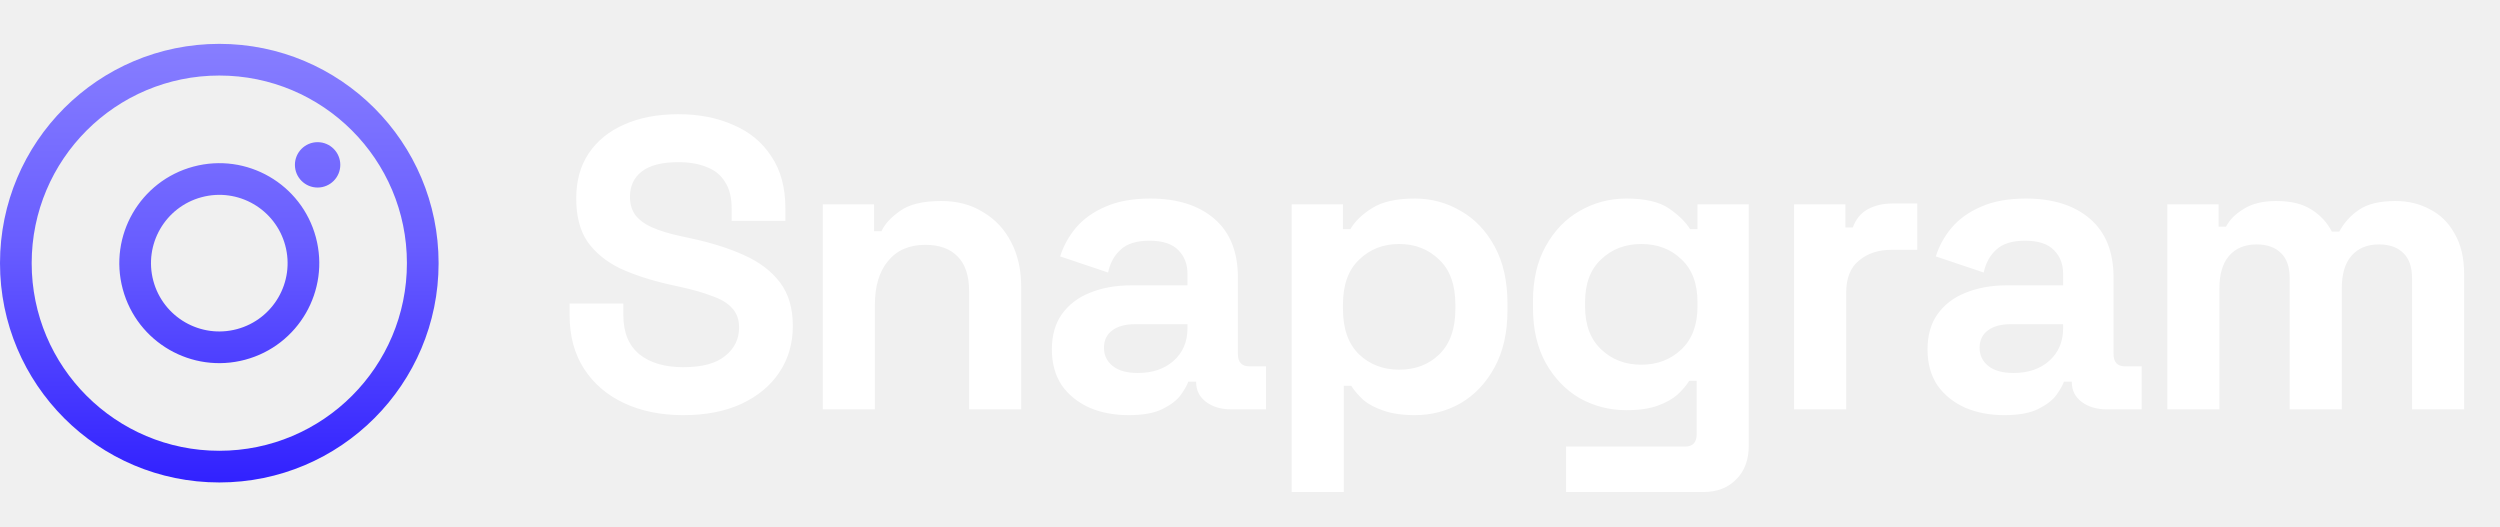
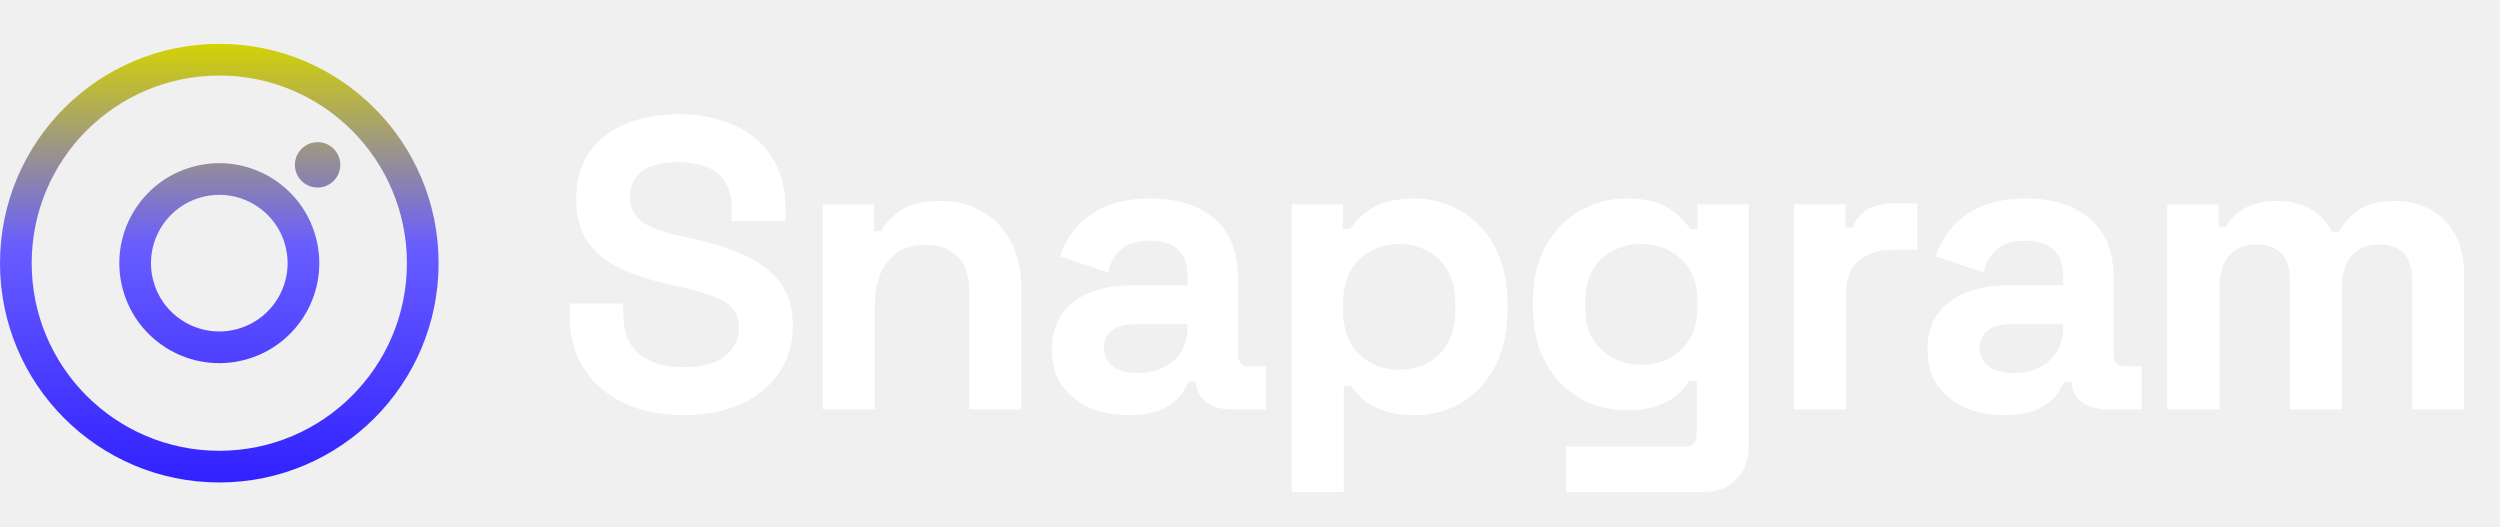
<svg xmlns="http://www.w3.org/2000/svg" width="171" height="36" viewBox="0 0 171 36" fill="none">
  <path fill-rule="evenodd" clip-rule="evenodd" d="M27.833 18C27.833 25.088 22.088 30.833 15 30.833C7.912 30.833 2.167 25.088 2.167 18C2.167 10.912 7.912 5.167 15 5.167C22.088 5.167 27.833 10.912 27.833 18ZM30 18C30 26.284 23.284 33 15 33C6.716 33 0 26.284 0 18C0 9.716 6.716 3 15 3C23.284 3 30 9.716 30 18ZM23.276 11.276C23.276 12.133 22.581 12.828 21.724 12.828C20.867 12.828 20.172 12.133 20.172 11.276C20.172 10.419 20.867 9.724 21.724 9.724C22.581 9.724 23.276 10.419 23.276 11.276ZM10.488 19.209C11.156 21.701 13.717 23.18 16.209 22.512C18.701 21.844 20.18 19.283 19.512 16.791C18.844 14.299 16.283 12.82 13.791 13.488C11.299 14.156 9.82 16.717 10.488 19.209ZM8.395 19.77C9.372 23.418 13.122 25.582 16.77 24.605C20.417 23.627 22.582 19.878 21.605 16.23C20.627 12.582 16.878 10.418 13.23 11.395C9.582 12.373 7.418 16.122 8.395 19.77Z" fill="url(#paint0_linear_120_1360)" />
  <path d="M46.737 28.396C45.21 28.396 43.862 28.122 42.694 27.576C41.525 27.029 40.611 26.247 39.951 25.229C39.291 24.211 38.961 22.986 38.961 21.553V20.762H42.637V21.553C42.637 22.741 43.005 23.636 43.74 24.239C44.475 24.824 45.474 25.116 46.737 25.116C48.019 25.116 48.971 24.861 49.593 24.352C50.234 23.844 50.554 23.193 50.554 22.402C50.554 21.855 50.394 21.412 50.073 21.073C49.772 20.733 49.319 20.46 48.716 20.253C48.132 20.026 47.416 19.819 46.567 19.631L45.917 19.489C44.56 19.188 43.391 18.811 42.411 18.358C41.45 17.887 40.705 17.274 40.177 16.52C39.668 15.766 39.414 14.786 39.414 13.58C39.414 12.373 39.697 11.346 40.262 10.498C40.846 9.631 41.657 8.971 42.694 8.519C43.749 8.047 44.984 7.812 46.398 7.812C47.811 7.812 49.065 8.057 50.158 8.547C51.27 9.018 52.137 9.734 52.76 10.696C53.4 11.638 53.721 12.826 53.721 14.258V15.107H50.045V14.258C50.045 13.504 49.894 12.901 49.593 12.449C49.31 11.978 48.895 11.638 48.349 11.431C47.802 11.205 47.152 11.092 46.398 11.092C45.267 11.092 44.428 11.308 43.881 11.742C43.353 12.157 43.09 12.732 43.09 13.467C43.09 13.957 43.212 14.371 43.457 14.711C43.721 15.05 44.107 15.333 44.616 15.559C45.125 15.785 45.776 15.983 46.567 16.153L47.218 16.294C48.631 16.596 49.857 16.982 50.893 17.453C51.949 17.925 52.769 18.547 53.353 19.32C53.938 20.093 54.23 21.082 54.23 22.288C54.23 23.495 53.919 24.56 53.297 25.483C52.694 26.388 51.826 27.105 50.695 27.632C49.583 28.141 48.264 28.396 46.737 28.396ZM56.278 28V13.976H59.784V15.813H60.293C60.519 15.323 60.944 14.862 61.566 14.428C62.188 13.976 63.13 13.749 64.393 13.749C65.486 13.749 66.438 14.004 67.249 14.513C68.078 15.003 68.719 15.691 69.171 16.577C69.624 17.444 69.85 18.462 69.85 19.631V28H66.287V19.913C66.287 18.858 66.024 18.066 65.496 17.538C64.987 17.011 64.252 16.747 63.29 16.747C62.197 16.747 61.349 17.114 60.746 17.849C60.142 18.566 59.841 19.574 59.841 20.875V28H56.278ZM77.208 28.396C76.209 28.396 75.313 28.226 74.521 27.887C73.73 27.529 73.098 27.02 72.627 26.36C72.175 25.681 71.948 24.861 71.948 23.9C71.948 22.939 72.175 22.138 72.627 21.497C73.098 20.837 73.739 20.347 74.55 20.026C75.379 19.687 76.322 19.517 77.377 19.517H81.223V18.726C81.223 18.066 81.015 17.529 80.601 17.114C80.186 16.681 79.526 16.464 78.621 16.464C77.735 16.464 77.076 16.671 76.642 17.086C76.209 17.482 75.926 18 75.794 18.641L72.514 17.538C72.74 16.822 73.098 16.172 73.588 15.587C74.097 14.984 74.766 14.503 75.596 14.145C76.444 13.768 77.472 13.58 78.678 13.58C80.525 13.58 81.986 14.042 83.061 14.965C84.135 15.889 84.672 17.227 84.672 18.98V24.211C84.672 24.777 84.936 25.059 85.464 25.059H86.595V28H84.22C83.522 28 82.947 27.83 82.495 27.491C82.043 27.152 81.816 26.699 81.816 26.134V26.106H81.279C81.204 26.332 81.034 26.633 80.77 27.01C80.506 27.369 80.092 27.689 79.526 27.972C78.961 28.255 78.188 28.396 77.208 28.396ZM77.83 25.512C78.829 25.512 79.639 25.238 80.261 24.692C80.902 24.126 81.223 23.382 81.223 22.458V22.175H77.632C76.972 22.175 76.454 22.317 76.077 22.599C75.7 22.882 75.511 23.278 75.511 23.787C75.511 24.296 75.709 24.711 76.105 25.031C76.501 25.352 77.076 25.512 77.83 25.512ZM88.351 33.655V13.976H91.858V15.672H92.366C92.687 15.126 93.186 14.645 93.865 14.23C94.544 13.797 95.514 13.58 96.777 13.58C97.908 13.58 98.954 13.863 99.916 14.428C100.877 14.975 101.65 15.785 102.234 16.86C102.819 17.934 103.111 19.235 103.111 20.762V21.214C103.111 22.741 102.819 24.041 102.234 25.116C101.65 26.19 100.877 27.01 99.916 27.576C98.954 28.122 97.908 28.396 96.777 28.396C95.929 28.396 95.213 28.292 94.628 28.085C94.063 27.896 93.601 27.651 93.243 27.35C92.904 27.029 92.63 26.709 92.423 26.388H91.914V33.655H88.351ZM95.703 25.286C96.815 25.286 97.729 24.937 98.445 24.239C99.181 23.523 99.548 22.486 99.548 21.129V20.846C99.548 19.489 99.181 18.462 98.445 17.765C97.71 17.048 96.796 16.69 95.703 16.69C94.61 16.69 93.695 17.048 92.96 17.765C92.225 18.462 91.858 19.489 91.858 20.846V21.129C91.858 22.486 92.225 23.523 92.96 24.239C93.695 24.937 94.61 25.286 95.703 25.286ZM104.855 21.044V20.592C104.855 19.122 105.148 17.868 105.732 16.831C106.316 15.776 107.089 14.975 108.05 14.428C109.031 13.863 110.096 13.58 111.245 13.58C112.527 13.58 113.498 13.806 114.158 14.258C114.818 14.711 115.298 15.182 115.6 15.672H116.109V13.976H119.615V30.488C119.615 31.45 119.332 32.213 118.767 32.779C118.201 33.363 117.447 33.655 116.505 33.655H107.117V30.545H115.26C115.788 30.545 116.052 30.262 116.052 29.697V26.049H115.543C115.355 26.351 115.091 26.662 114.752 26.982C114.412 27.284 113.96 27.538 113.394 27.745C112.829 27.953 112.113 28.056 111.245 28.056C110.096 28.056 109.031 27.783 108.05 27.237C107.089 26.671 106.316 25.87 105.732 24.833C105.148 23.778 104.855 22.515 104.855 21.044ZM112.263 24.946C113.357 24.946 114.271 24.598 115.006 23.9C115.741 23.203 116.109 22.223 116.109 20.96V20.677C116.109 19.395 115.741 18.415 115.006 17.736C114.29 17.039 113.376 16.69 112.263 16.69C111.17 16.69 110.256 17.039 109.521 17.736C108.786 18.415 108.418 19.395 108.418 20.677V20.96C108.418 22.223 108.786 23.203 109.521 23.9C110.256 24.598 111.17 24.946 112.263 24.946ZM122.716 28V13.976H126.223V15.559H126.731C126.939 14.993 127.278 14.579 127.749 14.315C128.239 14.051 128.805 13.919 129.446 13.919H131.142V17.086H129.389C128.485 17.086 127.74 17.331 127.156 17.821C126.571 18.292 126.279 19.027 126.279 20.026V28H122.716ZM137.102 28.396C136.103 28.396 135.207 28.226 134.416 27.887C133.624 27.529 132.992 27.02 132.521 26.36C132.069 25.681 131.843 24.861 131.843 23.9C131.843 22.939 132.069 22.138 132.521 21.497C132.992 20.837 133.633 20.347 134.444 20.026C135.273 19.687 136.216 19.517 137.271 19.517H141.117V18.726C141.117 18.066 140.909 17.529 140.495 17.114C140.08 16.681 139.42 16.464 138.515 16.464C137.63 16.464 136.97 16.671 136.536 17.086C136.103 17.482 135.82 18 135.688 18.641L132.408 17.538C132.634 16.822 132.992 16.172 133.483 15.587C133.992 14.984 134.661 14.503 135.49 14.145C136.338 13.768 137.366 13.58 138.572 13.58C140.419 13.58 141.88 14.042 142.955 14.965C144.029 15.889 144.566 17.227 144.566 18.98V24.211C144.566 24.777 144.83 25.059 145.358 25.059H146.489V28H144.114C143.416 28 142.842 27.83 142.389 27.491C141.937 27.152 141.711 26.699 141.711 26.134V26.106H141.173C141.098 26.332 140.928 26.633 140.664 27.01C140.4 27.369 139.986 27.689 139.42 27.972C138.855 28.255 138.082 28.396 137.102 28.396ZM137.724 25.512C138.723 25.512 139.533 25.238 140.155 24.692C140.796 24.126 141.117 23.382 141.117 22.458V22.175H137.526C136.866 22.175 136.348 22.317 135.971 22.599C135.594 22.882 135.405 23.278 135.405 23.787C135.405 24.296 135.603 24.711 135.999 25.031C136.395 25.352 136.97 25.512 137.724 25.512ZM148.246 28V13.976H151.752V15.502H152.261C152.506 15.031 152.911 14.626 153.476 14.287C154.042 13.928 154.787 13.749 155.71 13.749C156.709 13.749 157.51 13.947 158.114 14.343C158.717 14.72 159.179 15.22 159.499 15.842H160.008C160.328 15.239 160.781 14.739 161.365 14.343C161.949 13.947 162.779 13.749 163.853 13.749C164.72 13.749 165.503 13.938 166.2 14.315C166.916 14.673 167.482 15.229 167.897 15.983C168.33 16.718 168.547 17.651 168.547 18.782V28H164.984V19.037C164.984 18.264 164.786 17.689 164.391 17.312C163.995 16.916 163.439 16.718 162.722 16.718C161.912 16.718 161.28 16.982 160.828 17.51C160.394 18.019 160.178 18.754 160.178 19.715V28H156.615V19.037C156.615 18.264 156.417 17.689 156.021 17.312C155.625 16.916 155.069 16.718 154.353 16.718C153.542 16.718 152.911 16.982 152.459 17.51C152.025 18.019 151.808 18.754 151.808 19.715V28H148.246Z" fill="white" />
  <defs>
    <linearGradient id="paint0_linear_120_1360" x1="15" y1="3" x2="15" y2="33" gradientUnits="userSpaceOnUse">
-       <stop stop-color="#877EFF" />
+       <stop stop-color="#D3D205" />
      <stop offset="0.461" stop-color="#685DFF" />
      <stop offset="1" stop-color="#3121FF" />
    </linearGradient>
  </defs>
</svg>
